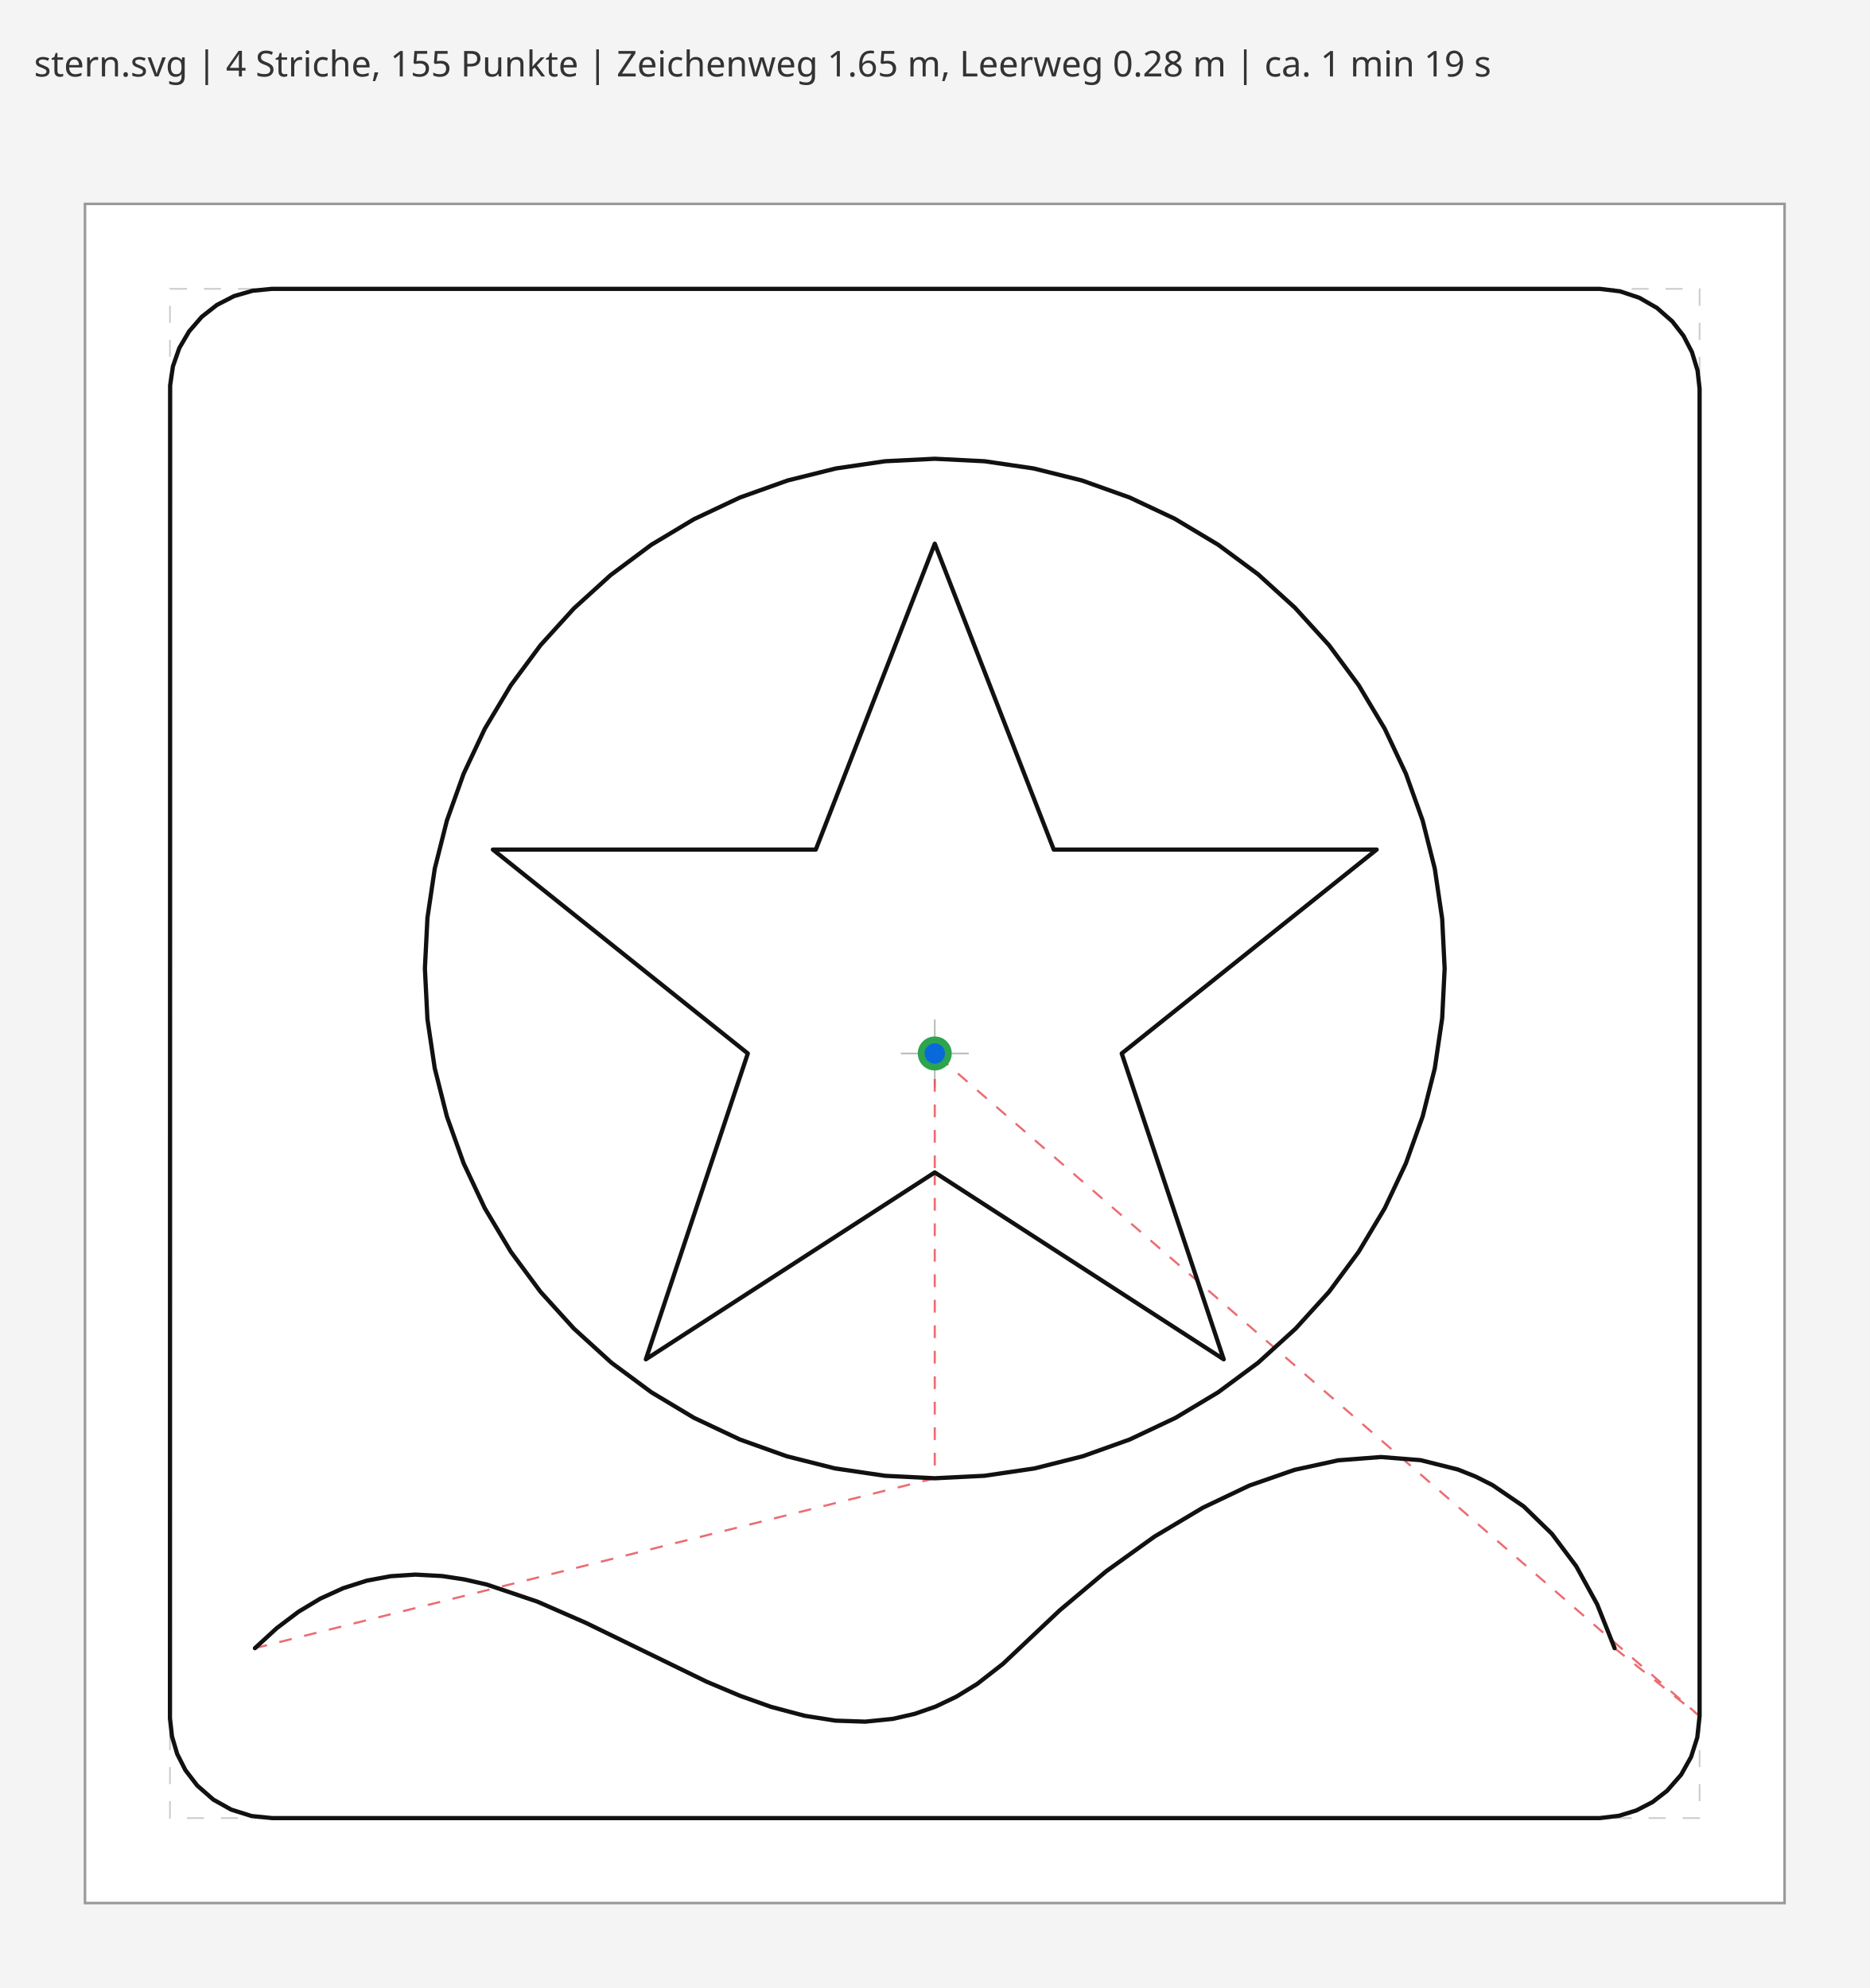
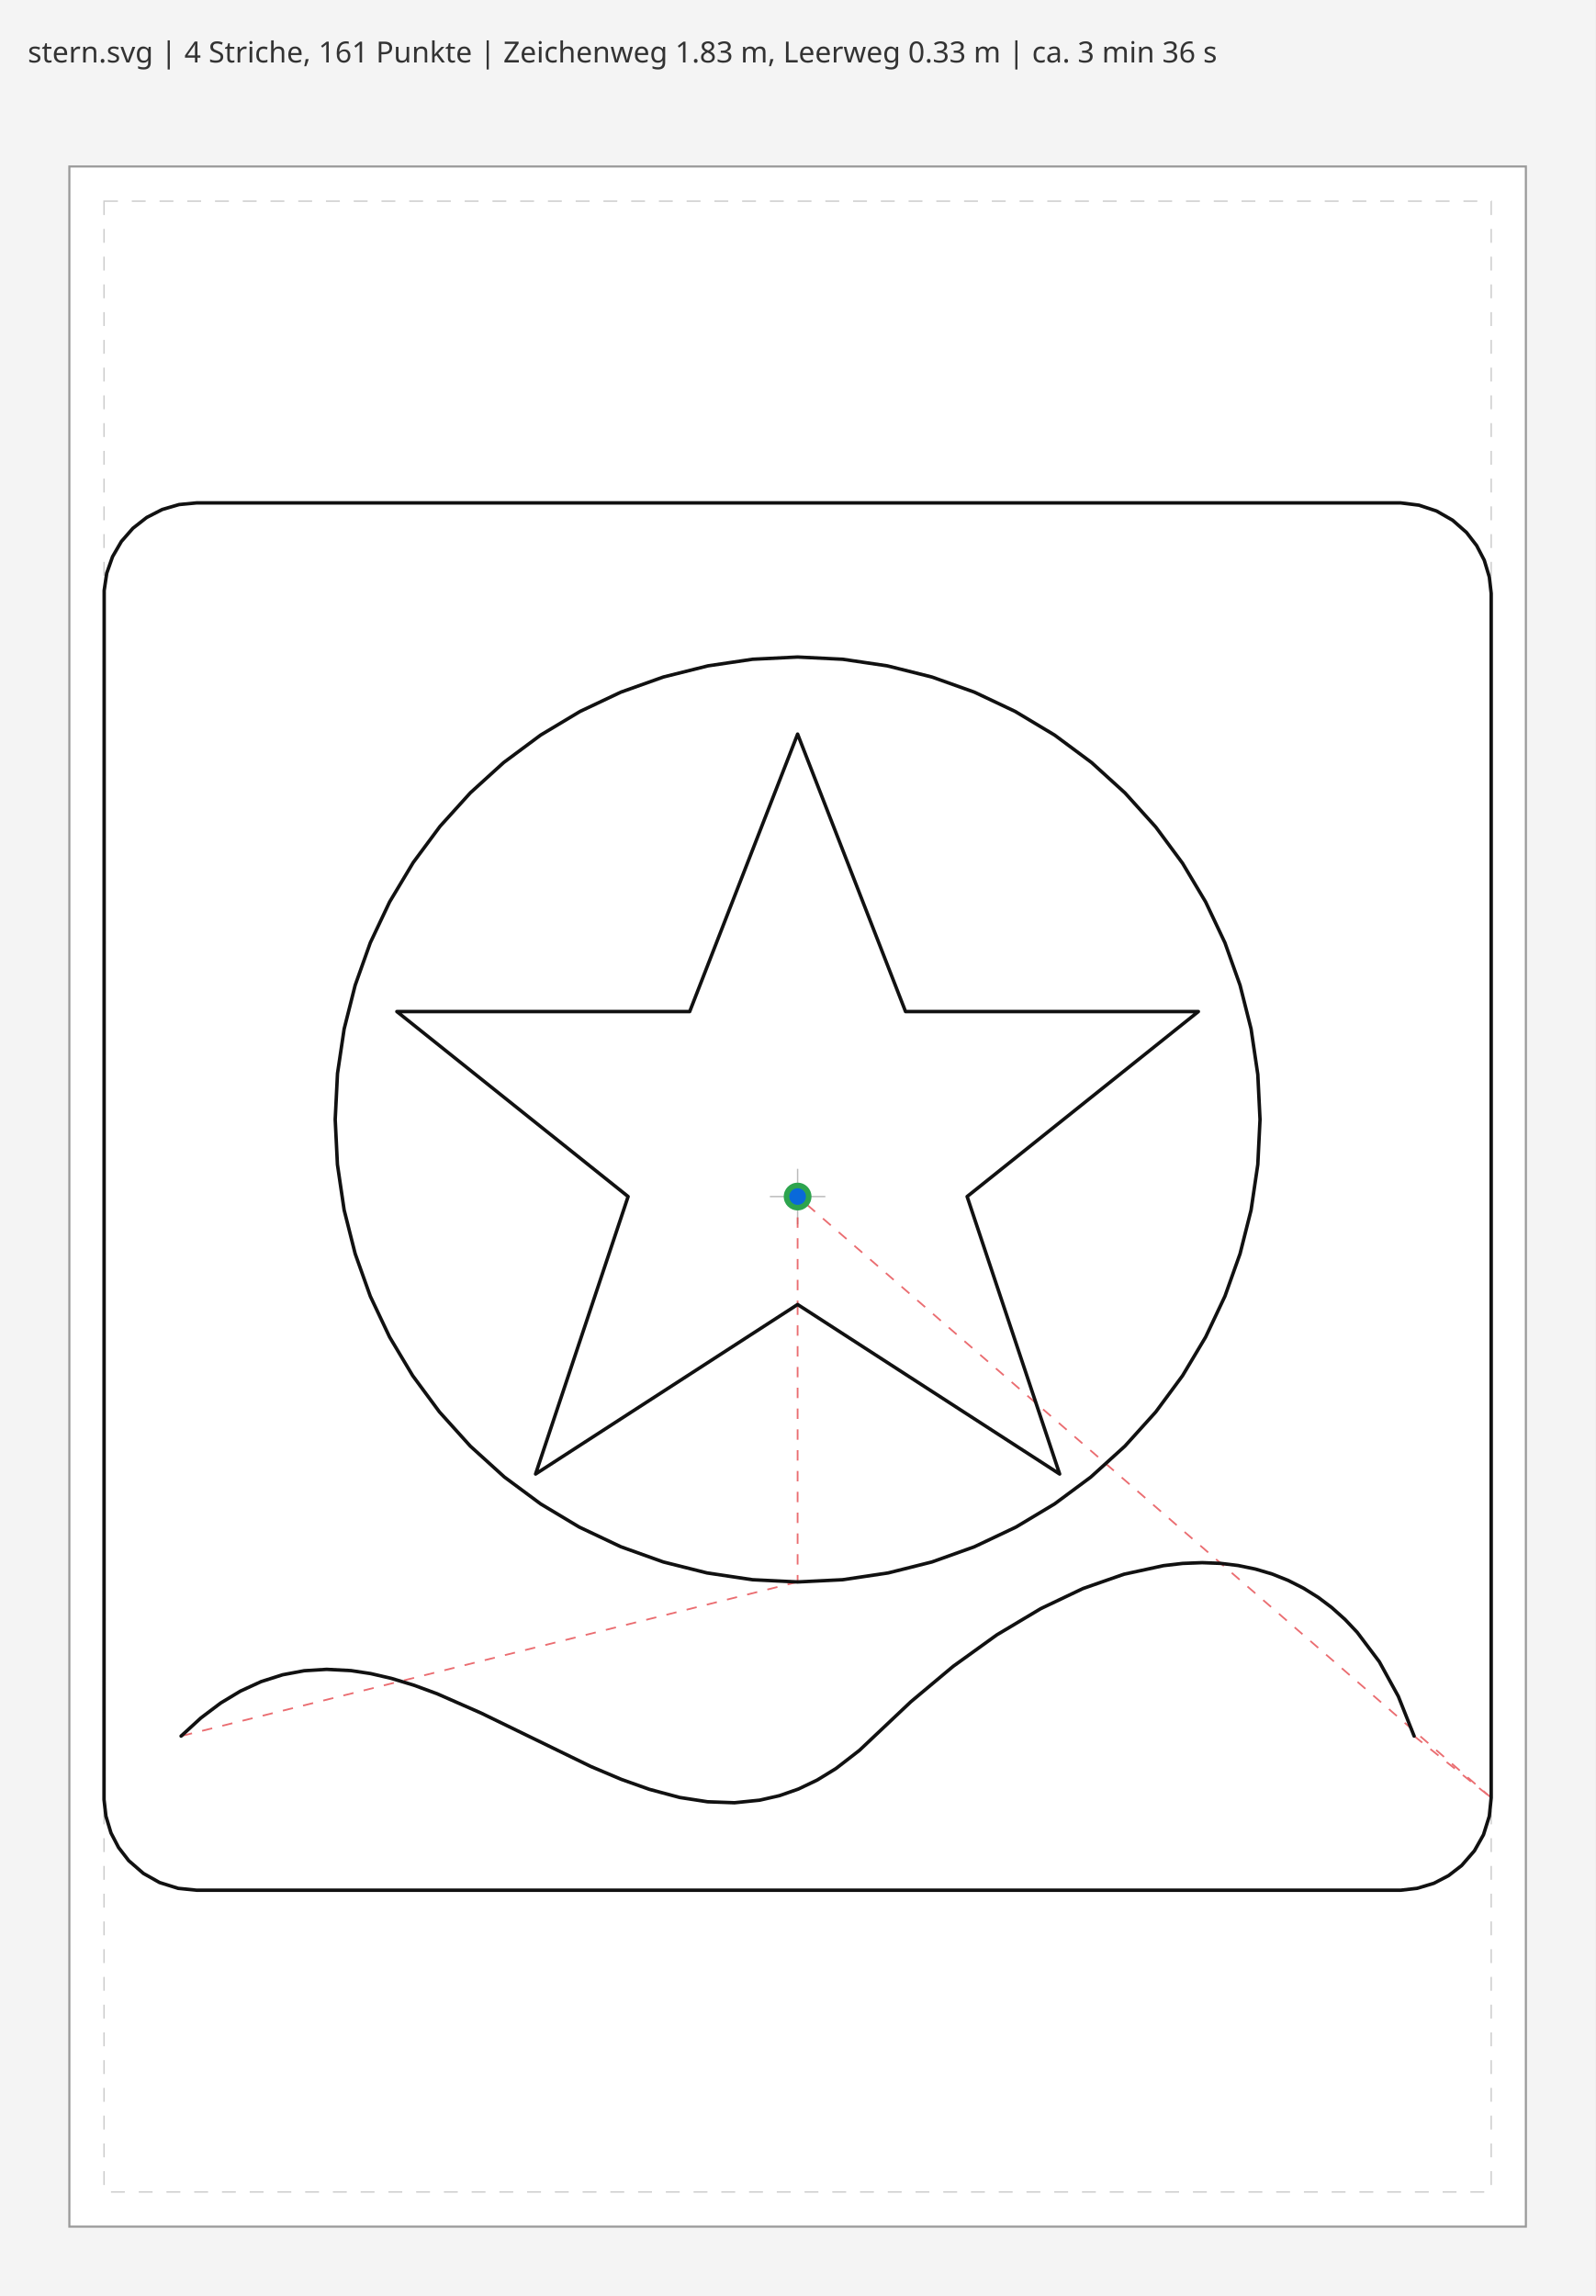
- <svg xmlns="http://www.w3.org/2000/svg" width="220mm" height="234mm" viewBox="-110 -124 220 234">
-   <rect x="-110" y="-124" width="220" height="234" fill="#f4f4f4" />
-   <rect x="-100" y="-100" width="200" height="200" fill="#ffffff" stroke="#999" stroke-width="0.3" />
-   <rect x="-90" y="-90" width="180" height="180" fill="none" stroke="#ccc" stroke-width="0.2" stroke-dasharray="2 2" />
+ <svg xmlns="http://www.w3.org/2000/svg" width="230mm" height="331mm" viewBox="-115 -172.5 230 331">
+   <rect x="-115" y="-172.5" width="230" height="331" fill="#f4f4f4" />
+   <rect x="-105" y="-148.5" width="210" height="297" fill="#ffffff" stroke="#999" stroke-width="0.3" />
+   <rect x="-100" y="-143.5" width="200" height="287" fill="none" stroke="#ccc" stroke-width="0.2" stroke-dasharray="2 2" />
  <path d="M-4,0 H4 M0,-4 V4" stroke="#bbb" stroke-width="0.2" />
-   <path d="M0.00,-0.00 L0.00,14.00 M0.00,14.00 L0.00,50.00 M0.00,50.00 L-80.00,70.00 M80.00,70.00 L90.00,78.00 M90.00,78.00 L0.00,-0.00" fill="none" stroke="#e5484d" stroke-width="0.25" stroke-dasharray="1.5 1.5" opacity="0.8" />
-   <path d="M0.00,14.00 L-34.00,36.00 L-22.00,-0.00 L-52.00,-24.00 L-14.00,-24.00 L0.00,-60.00 L14.00,-24.00 L52.00,-24.00 L22.00,-0.00 L34.00,36.00 L0.00,14.00 M0.00,50.00 L-5.84,49.71 L-11.75,48.84 L-17.42,47.41 L-22.93,45.44 L-28.33,42.89 L-33.35,39.88 L-38.05,36.40 L-42.47,32.38 L-46.40,28.05 L-49.88,23.35 L-52.95,18.22 L-55.44,12.93 L-57.41,7.42 L-58.84,1.75 L-59.70,-4.03 L-60.00,-10.00 L-59.70,-15.97 L-58.84,-21.75 L-57.41,-27.42 L-55.44,-32.93 L-52.95,-38.22 L-49.88,-43.35 L-46.40,-48.05 L-42.47,-52.38 L-38.14,-56.31 L-33.35,-59.88 L-28.33,-62.89 L-22.93,-65.44 L-17.30,-67.45 L-11.63,-68.86 L-5.84,-69.71 L-0.00,-70.00 L5.84,-69.71 L11.63,-68.86 L17.30,-67.45 L22.93,-65.44 L28.22,-62.95 L33.35,-59.88 L38.05,-56.40 L42.38,-52.47 L46.40,-48.05 L49.88,-43.35 L52.95,-38.22 L55.44,-32.93 L57.41,-27.42 L58.84,-21.75 L59.71,-15.84 L60.00,-10.00 L59.71,-4.16 L58.84,1.75 L57.41,7.42 L55.44,12.93 L52.95,18.22 L49.88,23.35 L46.40,28.05 L42.47,32.38 L38.05,36.40 L33.35,39.88 L28.33,42.89 L22.93,45.44 L17.42,47.41 L11.75,48.84 L5.84,49.71 L0.00,50.00 M-80.00,70.00 L-77.44,67.65 L-74.87,65.71 L-72.31,64.17 L-69.62,62.94 L-66.83,62.05 L-64.03,61.53 L-61.11,61.34 L-57.97,61.51 L-55.40,61.90 L-52.72,62.51 L-46.77,64.52 L-41.06,67.02 L-26.84,73.95 L-22.88,75.62 L-19.26,76.91 L-15.30,77.96 L-11.68,78.53 L-8.19,78.65 L-4.92,78.32 L-2.36,77.73 L0.09,76.88 L2.54,75.71 L4.99,74.21 L8.02,71.85 L14.71,65.54 L20.17,60.95 L25.85,56.87 L31.56,53.46 L37.02,50.86 L42.34,49.01 L47.47,47.89 L52.50,47.50 L57.17,47.87 L61.56,48.97 L63.64,49.80 L65.64,50.81 L69.31,53.32 L72.62,56.54 L75.48,60.35 L77.95,64.84 L80.00,70.00 M90.00,78.00 L89.73,80.51 L89.00,82.80 L87.83,84.89 L86.17,86.79 L84.47,88.11 L82.56,89.10 L80.51,89.73 L78.25,90.00 L-78.00,90.00 L-80.39,89.76 L-82.80,89.00 L-84.89,87.83 L-86.79,86.17 L-88.18,84.36 L-89.15,82.45 L-89.76,80.39 L-90.00,78.25 L-89.98,-78.63 L-89.65,-80.88 L-88.90,-83.03 L-87.75,-84.99 L-86.26,-86.71 L-84.47,-88.11 L-82.45,-89.15 L-80.26,-89.78 L-78.00,-90.00 L78.25,-90.00 L80.64,-89.71 L82.91,-88.95 L84.99,-87.75 L86.79,-86.17 L88.11,-84.47 L89.10,-82.56 L89.76,-80.39 L90.00,-78.25 L90.00,78.00" fill="none" stroke="#111" stroke-width="0.5" stroke-linecap="round" stroke-linejoin="round" />
+   <path d="M0.00,-0.00 L0.00,15.56 M0.00,15.56 L0.00,55.56 M0.00,55.56 L-88.89,77.78 M88.89,77.78 L100.00,86.67 M100.00,86.67 L0.00,-0.00" fill="none" stroke="#e5484d" stroke-width="0.25" stroke-dasharray="1.5 1.5" opacity="0.8" />
+   <path d="M0.00,15.56 L-37.78,40.00 L-24.44,-0.00 L-57.78,-26.67 L-15.56,-26.67 L0.00,-66.67 L15.56,-26.67 L57.78,-26.67 L24.44,-0.00 L37.78,40.00 L0.00,15.56 M0.00,55.56 L-6.49,55.24 L-13.06,54.26 L-19.36,52.68 L-25.48,50.49 L-31.48,47.65 L-37.05,44.31 L-42.27,40.44 L-47.19,35.98 L-51.64,31.05 L-55.50,25.82 L-58.83,20.25 L-61.61,14.37 L-63.79,8.25 L-65.38,1.95 L-66.35,-4.62 L-66.67,-11.11 L-66.34,-17.74 L-65.38,-24.17 L-63.79,-30.47 L-61.61,-36.59 L-58.83,-42.47 L-55.42,-48.16 L-51.55,-53.38 L-47.19,-58.20 L-42.38,-62.57 L-37.05,-66.53 L-31.36,-69.94 L-25.48,-72.72 L-19.36,-74.90 L-12.92,-76.51 L-6.49,-77.46 L-0.00,-77.78 L6.49,-77.46 L12.92,-76.51 L19.36,-74.90 L25.48,-72.72 L31.36,-69.94 L37.05,-66.53 L42.38,-62.57 L47.19,-58.20 L51.64,-53.27 L55.50,-48.05 L58.83,-42.47 L61.61,-36.59 L63.79,-30.47 L65.38,-24.17 L66.35,-17.60 L66.67,-11.11 L66.35,-4.62 L65.38,1.95 L63.79,8.25 L61.61,14.37 L58.83,20.25 L55.50,25.82 L51.64,31.05 L47.19,35.98 L42.27,40.44 L37.05,44.31 L31.48,47.65 L25.48,50.49 L19.36,52.68 L13.06,54.26 L6.49,55.24 L0.00,55.56 M-88.89,77.78 L-86.04,75.17 L-83.19,73.02 L-80.34,71.30 L-77.36,69.93 L-74.25,68.94 L-71.14,68.36 L-67.90,68.16 L-64.41,68.34 L-61.56,68.77 L-58.58,69.46 L-55.34,70.44 L-51.97,71.68 L-45.62,74.47 L-29.82,82.16 L-25.42,84.02 L-21.40,85.45 L-17.00,86.63 L-12.98,87.25 L-9.10,87.39 L-5.47,87.02 L-2.62,86.37 L0.10,85.42 L2.82,84.12 L5.54,82.45 L8.91,79.84 L16.34,72.82 L22.42,67.73 L28.72,63.19 L35.07,59.40 L41.14,56.51 L47.04,54.45 L52.75,53.21 L55.51,52.89 L58.33,52.78 L60.96,52.88 L63.52,53.19 L66.00,53.70 L68.40,54.41 L70.71,55.33 L72.94,56.46 L75.07,57.79 L77.01,59.25 L78.94,60.98 L80.68,62.82 L83.87,67.06 L86.61,72.05 L88.89,77.78 M100.00,86.67 L99.73,89.32 L98.89,92.00 L97.58,94.32 L95.74,96.44 L93.85,97.90 L91.74,99.00 L89.32,99.73 L86.95,100.00 L-86.67,100.00 L-89.32,99.73 L-92.00,98.89 L-94.32,97.58 L-96.44,95.74 L-97.90,93.85 L-99.00,91.74 L-99.73,89.32 L-100.00,86.95 L-99.98,-87.37 L-99.61,-89.87 L-98.77,-92.25 L-97.50,-94.44 L-95.84,-96.34 L-93.85,-97.90 L-91.61,-99.05 L-89.18,-99.76 L-86.67,-100.00 L86.95,-100.00 L89.59,-99.67 L92.12,-98.83 L94.44,-97.50 L96.44,-95.74 L97.90,-93.85 L99.00,-91.74 L99.73,-89.32 L100.00,-86.95 L100.00,86.67" fill="none" stroke="#111" stroke-width="0.5" stroke-linecap="round" stroke-linejoin="round" />
  <circle cx="0.00" cy="-0.00" r="2" fill="#2da44e" />
  <circle cx="0.00" cy="-0.00" r="1.2" fill="#0969da" />
-   <text x="-106" y="-115" font-family="sans-serif" font-size="4.2" fill="#333">stern.svg | 4 Striche, 155 Punkte | Zeichenweg 1.65 m, Leerweg 0.28 m | ca. 1 min 19 s</text>
+   <text x="-111" y="-163.5" font-family="sans-serif" font-size="4.2" fill="#333">stern.svg | 4 Striche, 161 Punkte | Zeichenweg 1.83 m, Leerweg 0.33 m | ca. 3 min 36 s</text>
</svg>
